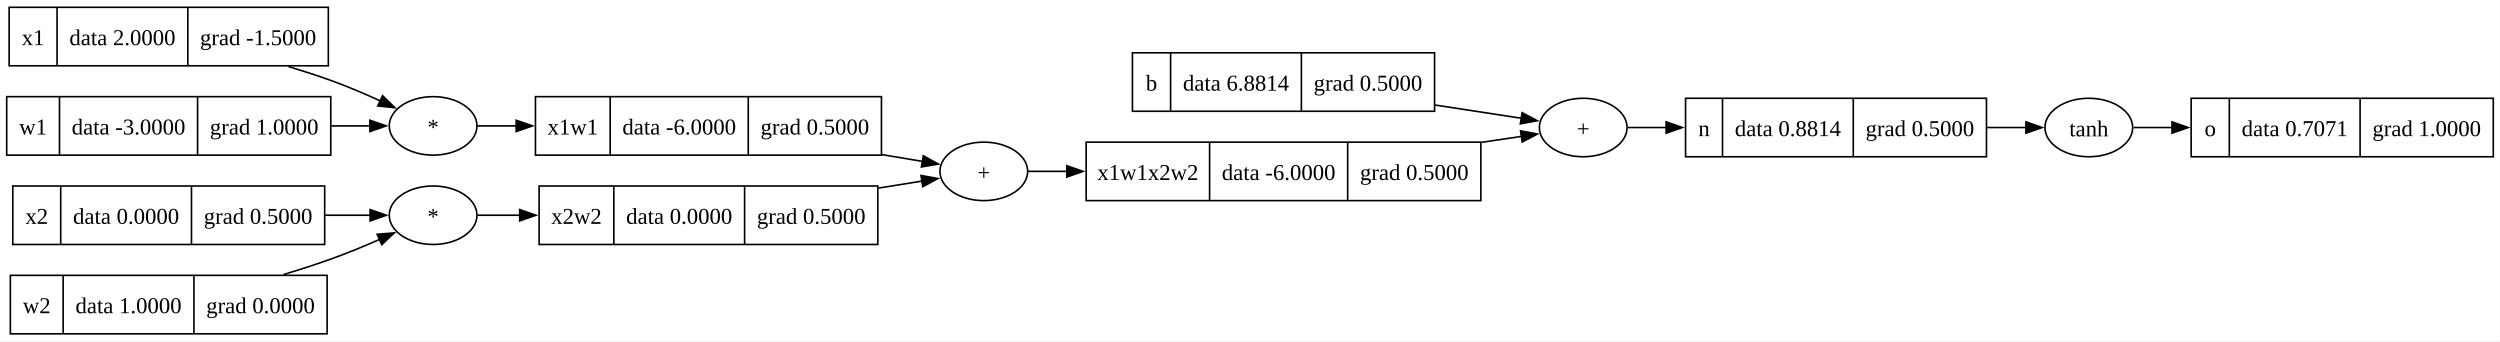
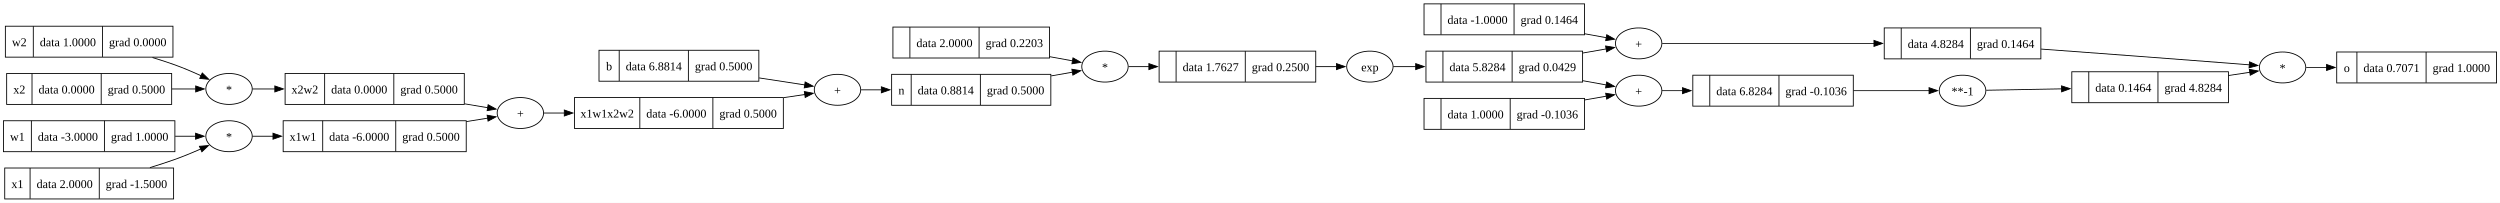
- <svg xmlns="http://www.w3.org/2000/svg" width="1539pt" height="210pt" viewBox="0.00 0.00 1538.75 210.00">
-   <g id="graph0" class="graph" transform="scale(1 1) rotate(0) translate(4 206)">
-     <polygon fill="white" stroke="none" points="-4,4 -4,-206 1534.75,-206 1534.75,4 -4,4" />
+ <svg xmlns="http://www.w3.org/2000/svg" width="2909pt" height="236pt" viewBox="0.00 0.00 2909.00 236.00">
+   <g id="graph0" class="graph" transform="scale(1 1) rotate(0) translate(4 232)">
+     <polygon fill="white" stroke="none" points="-4,4 -4,-232 2905,-232 2905,4 -4,4" />
    <g id="node1" class="node">
+       <polygon fill="none" stroke="black" points="1033.5,-109.5 1033.5,-145.5 1218.75,-145.5 1218.75,-109.5 1033.5,-109.5" />
+       <text text-anchor="middle" x="1044.88" y="-122.2" font-family="Times New Roman,serif" font-size="14.00">n</text>
+       <polyline fill="none" stroke="black" points="1056.25,-109.75 1056.25,-145.5" />
+       <text text-anchor="middle" x="1096.5" y="-122.2" font-family="Times New Roman,serif" font-size="14.00">data 0.8814</text>
+       <polyline fill="none" stroke="black" points="1136.75,-109.75 1136.75,-145.5" />
+       <text text-anchor="middle" x="1177.75" y="-122.2" font-family="Times New Roman,serif" font-size="14.00">grad 0.5000</text>
+     </g>
+     <g id="node5" class="node">
+       <ellipse fill="none" stroke="black" cx="1281.75" cy="-154.5" rx="27" ry="18" />
+       <text text-anchor="middle" x="1281.75" y="-149.07" font-family="Times New Roman,serif" font-size="14.00">*</text>
+     </g>
+     <g id="edge14" class="edge">
+       <path fill="none" stroke="black" d="M1219.15,-143.67C1227.89,-145.21 1236.36,-146.7 1244.08,-148.05" />
+       <polygon fill="black" stroke="black" points="1243.2,-151.45 1253.66,-149.74 1244.41,-144.56 1243.2,-151.45" />
+     </g>
+     <g id="node2" class="node">
+       <ellipse fill="none" stroke="black" cx="970.5" cy="-127.5" rx="27" ry="18" />
+       <text text-anchor="middle" x="970.5" y="-122.08" font-family="Times New Roman,serif" font-size="14.00">+</text>
+     </g>
+     <g id="edge1" class="edge">
+       <path fill="none" stroke="black" d="M997.91,-127.5C1004.95,-127.5 1013,-127.5 1021.55,-127.5" />
+       <polygon fill="black" stroke="black" points="1021.54,-131 1031.54,-127.5 1021.54,-124 1021.54,-131" />
+     </g>
+     <g id="node3" class="node">
+       <polygon fill="none" stroke="black" points="1035,-164.5 1035,-200.5 1217.25,-200.5 1217.25,-164.5 1035,-164.5" />
+       <text text-anchor="middle" x="1044.88" y="-177.2" font-family="Times New Roman,serif" font-size="14.00"> </text>
+       <polyline fill="none" stroke="black" points="1054.75,-164.75 1054.75,-200.5" />
+       <text text-anchor="middle" x="1095" y="-177.2" font-family="Times New Roman,serif" font-size="14.00">data 2.0000</text>
+       <polyline fill="none" stroke="black" points="1135.25,-164.75 1135.25,-200.5" />
+       <text text-anchor="middle" x="1176.25" y="-177.2" font-family="Times New Roman,serif" font-size="14.00">grad 0.2203</text>
+     </g>
+     <g id="edge28" class="edge">
+       <path fill="none" stroke="black" d="M1217.38,-166.05C1226.79,-164.34 1235.92,-162.67 1244.19,-161.16" />
+       <polygon fill="black" stroke="black" points="1244.54,-164.66 1253.75,-159.42 1243.28,-157.77 1244.54,-164.66" />
+     </g>
+     <g id="node4" class="node">
+       <polygon fill="none" stroke="black" points="1344.75,-136.5 1344.75,-172.5 1527,-172.5 1527,-136.5 1344.75,-136.5" />
+       <text text-anchor="middle" x="1354.62" y="-149.2" font-family="Times New Roman,serif" font-size="14.00"> </text>
+       <polyline fill="none" stroke="black" points="1364.5,-136.75 1364.5,-172.5" />
+       <text text-anchor="middle" x="1404.75" y="-149.2" font-family="Times New Roman,serif" font-size="14.00">data 1.7627</text>
+       <polyline fill="none" stroke="black" points="1445,-136.75 1445,-172.5" />
+       <text text-anchor="middle" x="1486" y="-149.2" font-family="Times New Roman,serif" font-size="14.00">grad 0.2500</text>
+     </g>
+     <g id="node17" class="node">
+       <ellipse fill="none" stroke="black" cx="1590" cy="-154.5" rx="27" ry="18" />
+       <text text-anchor="middle" x="1590" y="-149.07" font-family="Times New Roman,serif" font-size="14.00">exp</text>
+     </g>
+     <g id="edge15" class="edge">
+       <path fill="none" stroke="black" d="M1527.12,-154.5C1535.51,-154.5 1543.65,-154.5 1551.12,-154.5" />
+       <polygon fill="black" stroke="black" points="1551.12,-158 1561.12,-154.5 1551.12,-151 1551.12,-158" />
+     </g>
+     <g id="edge2" class="edge">
+       <path fill="none" stroke="black" d="M1309.25,-154.5C1316.29,-154.5 1324.34,-154.5 1332.88,-154.5" />
+       <polygon fill="black" stroke="black" points="1332.84,-158 1342.84,-154.5 1332.84,-151 1332.84,-158" />
+     </g>
+     <g id="node6" class="node">
+       <polygon fill="none" stroke="black" points="1965.75,-108.5 1965.75,-144.5 2152.5,-144.5 2152.5,-108.5 1965.75,-108.5" />
+       <text text-anchor="middle" x="1975.62" y="-121.2" font-family="Times New Roman,serif" font-size="14.00"> </text>
+       <polyline fill="none" stroke="black" points="1985.5,-108.75 1985.5,-144.5" />
+       <text text-anchor="middle" x="2025.75" y="-121.2" font-family="Times New Roman,serif" font-size="14.00">data 6.8284</text>
+       <polyline fill="none" stroke="black" points="2066,-108.75 2066,-144.5" />
+       <text text-anchor="middle" x="2109.25" y="-121.2" font-family="Times New Roman,serif" font-size="14.00">grad -0.1036</text>
+     </g>
+     <g id="node22" class="node">
+       <ellipse fill="none" stroke="black" cx="2279.62" cy="-126.5" rx="27.11" ry="18" />
+       <text text-anchor="middle" x="2279.62" y="-121.08" font-family="Times New Roman,serif" font-size="14.00">**-1</text>
+     </g>
+     <g id="edge17" class="edge">
+       <path fill="none" stroke="black" d="M2152.79,-126.5C2183.78,-126.5 2216.58,-126.5 2240.93,-126.5" />
+       <polygon fill="black" stroke="black" points="2240.64,-130 2250.64,-126.5 2240.64,-123 2240.64,-130" />
+     </g>
+     <g id="node7" class="node">
+       <ellipse fill="none" stroke="black" cx="1902.75" cy="-126.5" rx="27" ry="18" />
+       <text text-anchor="middle" x="1902.75" y="-121.08" font-family="Times New Roman,serif" font-size="14.00">+</text>
+     </g>
+     <g id="edge3" class="edge">
+       <path fill="none" stroke="black" d="M1929.94,-126.5C1937.07,-126.5 1945.27,-126.5 1953.98,-126.5" />
+       <polygon fill="black" stroke="black" points="1953.75,-130 1963.75,-126.5 1953.75,-123 1953.75,-130" />
+     </g>
+     <g id="node8" class="node">
+       <polygon fill="none" stroke="black" points="2715,-135.5 2715,-171.5 2901,-171.5 2901,-135.5 2715,-135.5" />
+       <text text-anchor="middle" x="2726.75" y="-148.2" font-family="Times New Roman,serif" font-size="14.00">o</text>
+       <polyline fill="none" stroke="black" points="2738.5,-135.75 2738.5,-171.5" />
+       <text text-anchor="middle" x="2778.75" y="-148.2" font-family="Times New Roman,serif" font-size="14.00">data 0.7071</text>
+       <polyline fill="none" stroke="black" points="2819,-135.75 2819,-171.5" />
+       <text text-anchor="middle" x="2860" y="-148.2" font-family="Times New Roman,serif" font-size="14.00">grad 1.0000</text>
+     </g>
+     <g id="node9" class="node">
+       <ellipse fill="none" stroke="black" cx="2652" cy="-153.5" rx="27" ry="18" />
+       <text text-anchor="middle" x="2652" y="-148.07" font-family="Times New Roman,serif" font-size="14.00">*</text>
+     </g>
+     <g id="edge4" class="edge">
+       <path fill="none" stroke="black" d="M2679.47,-153.5C2686.61,-153.5 2694.78,-153.5 2703.46,-153.5" />
+       <polygon fill="black" stroke="black" points="2703.19,-157 2713.19,-153.5 2703.19,-150 2703.19,-157" />
+     </g>
+     <g id="node10" class="node">
+       <polygon fill="none" stroke="black" points="327.75,-110.5 327.75,-146.5 536.25,-146.5 536.25,-110.5 327.75,-110.5" />
+       <text text-anchor="middle" x="350.75" y="-123.2" font-family="Times New Roman,serif" font-size="14.00">x2w2</text>
+       <polyline fill="none" stroke="black" points="373.75,-110.75 373.75,-146.5" />
+       <text text-anchor="middle" x="414" y="-123.2" font-family="Times New Roman,serif" font-size="14.00">data 0.0000</text>
+       <polyline fill="none" stroke="black" points="454.25,-110.75 454.25,-146.5" />
+       <text text-anchor="middle" x="495.25" y="-123.2" font-family="Times New Roman,serif" font-size="14.00">grad 0.5000</text>
+     </g>
+     <g id="node24" class="node">
+       <ellipse fill="none" stroke="black" cx="601.5" cy="-100.5" rx="27" ry="18" />
+       <text text-anchor="middle" x="601.5" y="-95.08" font-family="Times New Roman,serif" font-size="14.00">+</text>
+     </g>
+     <g id="edge13" class="edge">
+       <path fill="none" stroke="black" d="M536.7,-111.17C546.14,-109.59 555.22,-108.07 563.43,-106.7" />
+       <polygon fill="black" stroke="black" points="563.98,-110.15 573.27,-105.05 562.83,-103.25 563.98,-110.15" />
+     </g>
+     <g id="node11" class="node">
+       <ellipse fill="none" stroke="black" cx="262.5" cy="-128.5" rx="27" ry="18" />
+       <text text-anchor="middle" x="262.5" y="-123.08" font-family="Times New Roman,serif" font-size="14.00">*</text>
+     </g>
+     <g id="edge5" class="edge">
+       <path fill="none" stroke="black" d="M289.67,-128.5C297.34,-128.5 306.26,-128.5 315.82,-128.5" />
+       <polygon fill="black" stroke="black" points="315.79,-132 325.79,-128.5 315.79,-125 315.79,-132" />
+     </g>
+     <g id="node12" class="node">
+       <polygon fill="none" stroke="black" points="325.5,-55.5 325.5,-91.5 538.5,-91.5 538.5,-55.5 325.5,-55.5" />
+       <text text-anchor="middle" x="348.5" y="-68.2" font-family="Times New Roman,serif" font-size="14.00">x1w1</text>
+       <polyline fill="none" stroke="black" points="371.5,-55.75 371.5,-91.5" />
+       <text text-anchor="middle" x="414" y="-68.2" font-family="Times New Roman,serif" font-size="14.00">data -6.0000</text>
+       <polyline fill="none" stroke="black" points="456.5,-55.75 456.5,-91.5" />
+       <text text-anchor="middle" x="497.5" y="-68.2" font-family="Times New Roman,serif" font-size="14.00">grad 0.5000</text>
+     </g>
+     <g id="edge12" class="edge">
+       <path fill="none" stroke="black" d="M538.61,-90.52C547.35,-91.93 555.75,-93.29 563.4,-94.52" />
+       <polygon fill="black" stroke="black" points="562.8,-97.97 573.23,-96.1 563.91,-91.06 562.8,-97.97" />
+     </g>
+     <g id="node13" class="node">
+       <ellipse fill="none" stroke="black" cx="262.5" cy="-73.5" rx="27" ry="18" />
+       <text text-anchor="middle" x="262.5" y="-68.08" font-family="Times New Roman,serif" font-size="14.00">*</text>
+     </g>
+     <g id="edge6" class="edge">
+       <path fill="none" stroke="black" d="M289.67,-73.5C296.79,-73.5 304.98,-73.5 313.76,-73.5" />
+       <polygon fill="black" stroke="black" points="313.64,-77 323.64,-73.5 313.64,-70 313.64,-77" />
+     </g>
+     <g id="node14" class="node">
+       <polygon fill="none" stroke="black" points="0,-55.5 0,-91.5 199.5,-91.5 199.5,-55.5 0,-55.5" />
+       <text text-anchor="middle" x="16.25" y="-68.2" font-family="Times New Roman,serif" font-size="14.00">w1</text>
+       <polyline fill="none" stroke="black" points="32.5,-55.75 32.5,-91.5" />
+       <text text-anchor="middle" x="75" y="-68.2" font-family="Times New Roman,serif" font-size="14.00">data -3.0000</text>
+       <polyline fill="none" stroke="black" points="117.5,-55.75 117.5,-91.5" />
+       <text text-anchor="middle" x="158.5" y="-68.2" font-family="Times New Roman,serif" font-size="14.00">grad 1.0000</text>
+     </g>
+     <g id="edge20" class="edge">
+       <path fill="none" stroke="black" d="M199.81,-73.5C208.19,-73.5 216.28,-73.5 223.69,-73.5" />
+       <polygon fill="black" stroke="black" points="223.58,-77 233.58,-73.5 223.58,-70 223.58,-77" />
+     </g>
+     <g id="node15" class="node">
+       <polygon fill="none" stroke="black" points="1.5,-0.5 1.5,-36.5 198,-36.5 198,-0.5 1.5,-0.5" />
+       <text text-anchor="middle" x="16.25" y="-13.2" font-family="Times New Roman,serif" font-size="14.00">x1</text>
+       <polyline fill="none" stroke="black" points="31,-0.75 31,-36.5" />
+       <text text-anchor="middle" x="71.25" y="-13.2" font-family="Times New Roman,serif" font-size="14.00">data 2.0000</text>
+       <polyline fill="none" stroke="black" points="111.5,-0.75 111.5,-36.5" />
+       <text text-anchor="middle" x="154.75" y="-13.2" font-family="Times New Roman,serif" font-size="14.00">grad -1.5000</text>
+     </g>
+     <g id="edge23" class="edge">
+       <path fill="none" stroke="black" d="M170.45,-36.99C180.27,-39.97 190.19,-43.17 199.5,-46.5 209.46,-50.06 220.09,-54.46 229.68,-58.67" />
+       <polygon fill="black" stroke="black" points="228.04,-61.77 238.6,-62.66 230.9,-55.38 228.04,-61.77" />
+     </g>
+     <g id="node16" class="node">
+       <polygon fill="none" stroke="black" points="1655.25,-136.5 1655.25,-172.5 1837.5,-172.5 1837.5,-136.5 1655.25,-136.5" />
+       <text text-anchor="middle" x="1665.12" y="-149.2" font-family="Times New Roman,serif" font-size="14.00"> </text>
+       <polyline fill="none" stroke="black" points="1675,-136.75 1675,-172.5" />
+       <text text-anchor="middle" x="1715.25" y="-149.2" font-family="Times New Roman,serif" font-size="14.00">data 5.8284</text>
+       <polyline fill="none" stroke="black" points="1755.5,-136.75 1755.5,-172.5" />
+       <text text-anchor="middle" x="1796.5" y="-149.2" font-family="Times New Roman,serif" font-size="14.00">grad 0.0429</text>
+     </g>
+     <g id="edge24" class="edge">
+       <path fill="none" stroke="black" d="M1837.62,-138.13C1847.22,-136.39 1856.54,-134.7 1864.96,-133.17" />
+       <polygon fill="black" stroke="black" points="1865.51,-136.63 1874.73,-131.4 1864.26,-129.74 1865.51,-136.63" />
+     </g>
+     <g id="node27" class="node">
+       <ellipse fill="none" stroke="black" cx="1902.75" cy="-181.5" rx="27" ry="18" />
+       <text text-anchor="middle" x="1902.75" y="-176.07" font-family="Times New Roman,serif" font-size="14.00">+</text>
+     </g>
+     <g id="edge27" class="edge">
+       <path fill="none" stroke="black" d="M1837.62,-170.28C1847.22,-171.96 1856.54,-173.59 1864.96,-175.07" />
+       <polygon fill="black" stroke="black" points="1864.27,-178.5 1874.73,-176.77 1865.48,-171.6 1864.27,-178.5" />
+     </g>
+     <g id="edge7" class="edge">
+       <path fill="none" stroke="black" d="M1617.19,-154.5C1624.92,-154.5 1633.88,-154.5 1643.41,-154.5" />
+       <polygon fill="black" stroke="black" points="1643.3,-158 1653.3,-154.5 1643.3,-151 1643.3,-158" />
+     </g>
+     <g id="node18" class="node">
      <polygon fill="none" stroke="black" points="693,-137.5 693,-173.5 879,-173.5 879,-137.5 693,-137.5" />
      <text text-anchor="middle" x="704.75" y="-150.2" font-family="Times New Roman,serif" font-size="14.00">b</text>
      <polyline fill="none" stroke="black" points="716.5,-137.75 716.5,-173.5" />
      <text text-anchor="middle" x="756.75" y="-150.2" font-family="Times New Roman,serif" font-size="14.00">data 6.8814</text>
      <polyline fill="none" stroke="black" points="797,-137.75 797,-173.5" />
      <text text-anchor="middle" x="838" y="-150.2" font-family="Times New Roman,serif" font-size="14.00">grad 0.5000</text>
    </g>
-     <g id="node3" class="node">
-       <ellipse fill="none" stroke="black" cx="970.5" cy="-127.5" rx="27" ry="18" />
-       <text text-anchor="middle" x="970.5" y="-122.08" font-family="Times New Roman,serif" font-size="14.00">+</text>
-     </g>
-     <g id="edge6" class="edge">
+     <g id="edge22" class="edge">
      <path fill="none" stroke="black" d="M879.32,-141.34C898.2,-138.44 917.02,-135.55 932.55,-133.17" />
      <polygon fill="black" stroke="black" points="932.87,-136.66 942.23,-131.68 931.81,-129.74 932.87,-136.66" />
    </g>
-     <g id="node2" class="node">
-       <polygon fill="none" stroke="black" points="1033.5,-109.5 1033.5,-145.5 1218.75,-145.5 1218.75,-109.5 1033.5,-109.5" />
-       <text text-anchor="middle" x="1044.88" y="-122.2" font-family="Times New Roman,serif" font-size="14.00">n</text>
-       <polyline fill="none" stroke="black" points="1056.25,-109.75 1056.25,-145.5" />
-       <text text-anchor="middle" x="1096.5" y="-122.2" font-family="Times New Roman,serif" font-size="14.00">data 0.8814</text>
-       <polyline fill="none" stroke="black" points="1136.75,-109.75 1136.75,-145.5" />
-       <text text-anchor="middle" x="1177.75" y="-122.2" font-family="Times New Roman,serif" font-size="14.00">grad 0.5000</text>
-     </g>
-     <g id="node7" class="node">
-       <ellipse fill="none" stroke="black" cx="1281.75" cy="-127.5" rx="27" ry="18" />
-       <text text-anchor="middle" x="1281.75" y="-122.08" font-family="Times New Roman,serif" font-size="14.00">tanh</text>
-     </g>
-     <g id="edge14" class="edge">
-       <path fill="none" stroke="black" d="M1219.15,-127.5C1227.52,-127.5 1235.64,-127.5 1243.09,-127.5" />
-       <polygon fill="black" stroke="black" points="1243.03,-131 1253.03,-127.5 1243.03,-124 1243.03,-131" />
-     </g>
-     <g id="edge1" class="edge">
-       <path fill="none" stroke="black" d="M997.91,-127.5C1004.95,-127.5 1013,-127.5 1021.55,-127.5" />
-       <polygon fill="black" stroke="black" points="1021.54,-131 1031.54,-127.5 1021.54,-124 1021.54,-131" />
-     </g>
-     <g id="node4" class="node">
-       <polygon fill="none" stroke="black" points="325.5,-110.5 325.5,-146.5 538.5,-146.5 538.5,-110.5 325.5,-110.5" />
-       <text text-anchor="middle" x="348.5" y="-123.2" font-family="Times New Roman,serif" font-size="14.00">x1w1</text>
-       <polyline fill="none" stroke="black" points="371.5,-110.75 371.5,-146.5" />
-       <text text-anchor="middle" x="414" y="-123.2" font-family="Times New Roman,serif" font-size="14.00">data -6.0000</text>
-       <polyline fill="none" stroke="black" points="456.5,-110.75 456.5,-146.5" />
-       <text text-anchor="middle" x="497.5" y="-123.2" font-family="Times New Roman,serif" font-size="14.00">grad 0.5000</text>
-     </g>
-     <g id="node9" class="node">
-       <ellipse fill="none" stroke="black" cx="601.5" cy="-100.5" rx="27" ry="18" />
-       <text text-anchor="middle" x="601.5" y="-95.08" font-family="Times New Roman,serif" font-size="14.00">+</text>
-     </g>
-     <g id="edge13" class="edge">
-       <path fill="none" stroke="black" d="M538.61,-110.85C547.54,-109.35 556.12,-107.92 563.9,-106.62" />
-       <polygon fill="black" stroke="black" points="564.24,-110.11 573.53,-105.01 563.09,-103.21 564.24,-110.11" />
-     </g>
-     <g id="node5" class="node">
-       <ellipse fill="none" stroke="black" cx="262.5" cy="-128.5" rx="27" ry="18" />
-       <text text-anchor="middle" x="262.5" y="-123.08" font-family="Times New Roman,serif" font-size="14.00">*</text>
-     </g>
-     <g id="edge2" class="edge">
-       <path fill="none" stroke="black" d="M289.67,-128.5C296.79,-128.5 304.98,-128.5 313.76,-128.5" />
-       <polygon fill="black" stroke="black" points="313.64,-132 323.64,-128.5 313.64,-125 313.64,-132" />
-     </g>
-     <g id="node6" class="node">
-       <polygon fill="none" stroke="black" points="1344.75,-109.5 1344.75,-145.5 1530.75,-145.5 1530.75,-109.5 1344.75,-109.5" />
-       <text text-anchor="middle" x="1356.5" y="-122.2" font-family="Times New Roman,serif" font-size="14.00">o</text>
-       <polyline fill="none" stroke="black" points="1368.25,-109.75 1368.25,-145.5" />
-       <text text-anchor="middle" x="1408.5" y="-122.2" font-family="Times New Roman,serif" font-size="14.00">data 0.7071</text>
-       <polyline fill="none" stroke="black" points="1448.75,-109.75 1448.75,-145.5" />
-       <text text-anchor="middle" x="1489.75" y="-122.2" font-family="Times New Roman,serif" font-size="14.00">grad 1.0000</text>
-     </g>
-     <g id="edge3" class="edge">
-       <path fill="none" stroke="black" d="M1309.22,-127.5C1316.36,-127.5 1324.53,-127.5 1333.21,-127.5" />
-       <polygon fill="black" stroke="black" points="1332.94,-131 1342.94,-127.5 1332.94,-124 1332.94,-131" />
-     </g>
-     <g id="node8" class="node">
+     <g id="node19" class="node">
+       <polygon fill="none" stroke="black" points="1653,-191.5 1653,-227.5 1839.75,-227.5 1839.75,-191.5 1653,-191.5" />
+       <text text-anchor="middle" x="1662.88" y="-204.2" font-family="Times New Roman,serif" font-size="14.00"> </text>
+       <polyline fill="none" stroke="black" points="1672.75,-191.75 1672.75,-227.5" />
+       <text text-anchor="middle" x="1715.25" y="-204.2" font-family="Times New Roman,serif" font-size="14.00">data -1.0000</text>
+       <polyline fill="none" stroke="black" points="1757.75,-191.75 1757.75,-227.5" />
+       <text text-anchor="middle" x="1798.75" y="-204.2" font-family="Times New Roman,serif" font-size="14.00">grad 0.1464</text>
+     </g>
+     <g id="edge25" class="edge">
+       <path fill="none" stroke="black" d="M1839.85,-192.73C1848.72,-191.12 1857.31,-189.56 1865.12,-188.14" />
+       <polygon fill="black" stroke="black" points="1865.62,-191.61 1874.83,-186.38 1864.37,-184.72 1865.62,-191.61" />
+     </g>
+     <g id="node20" class="node">
+       <polygon fill="none" stroke="black" points="1653,-81.5 1653,-117.5 1839.75,-117.5 1839.75,-81.5 1653,-81.5" />
+       <text text-anchor="middle" x="1662.88" y="-94.2" font-family="Times New Roman,serif" font-size="14.00"> </text>
+       <polyline fill="none" stroke="black" points="1672.75,-81.75 1672.75,-117.5" />
+       <text text-anchor="middle" x="1713" y="-94.2" font-family="Times New Roman,serif" font-size="14.00">data 1.0000</text>
+       <polyline fill="none" stroke="black" points="1753.25,-81.75 1753.25,-117.5" />
+       <text text-anchor="middle" x="1796.5" y="-94.2" font-family="Times New Roman,serif" font-size="14.00">grad -0.1036</text>
+     </g>
+     <g id="edge21" class="edge">
+       <path fill="none" stroke="black" d="M1839.85,-115.67C1848.72,-117.22 1857.31,-118.73 1865.12,-120.09" />
+       <polygon fill="black" stroke="black" points="1864.38,-123.52 1874.83,-121.79 1865.58,-116.62 1864.38,-123.52" />
+     </g>
+     <g id="node21" class="node">
+       <polygon fill="none" stroke="black" points="2406.75,-112.5 2406.75,-148.5 2589,-148.5 2589,-112.5 2406.75,-112.5" />
+       <text text-anchor="middle" x="2416.62" y="-125.2" font-family="Times New Roman,serif" font-size="14.00"> </text>
+       <polyline fill="none" stroke="black" points="2426.5,-112.75 2426.5,-148.5" />
+       <text text-anchor="middle" x="2466.75" y="-125.2" font-family="Times New Roman,serif" font-size="14.00">data 0.1464</text>
+       <polyline fill="none" stroke="black" points="2507,-112.75 2507,-148.5" />
+       <text text-anchor="middle" x="2548" y="-125.2" font-family="Times New Roman,serif" font-size="14.00">grad 4.8284</text>
+     </g>
+     <g id="edge11" class="edge">
+       <path fill="none" stroke="black" d="M2589.12,-144.15C2597.88,-145.47 2606.37,-146.75 2614.12,-147.92" />
+       <polygon fill="black" stroke="black" points="2613.33,-151.34 2623.74,-149.38 2614.38,-144.42 2613.33,-151.34" />
+     </g>
+     <g id="edge8" class="edge">
+       <path fill="none" stroke="black" d="M2307.14,-126.99C2329.34,-127.4 2362.5,-128.01 2394.92,-128.61" />
+       <polygon fill="black" stroke="black" points="2394.76,-132.11 2404.83,-128.8 2394.89,-125.11 2394.76,-132.11" />
+     </g>
+     <g id="node23" class="node">
      <polygon fill="none" stroke="black" points="664.5,-82.5 664.5,-118.5 907.5,-118.5 907.5,-82.5 664.5,-82.5" />
      <text text-anchor="middle" x="702.5" y="-95.2" font-family="Times New Roman,serif" font-size="14.00">x1w1x2w2</text>
      <polyline fill="none" stroke="black" points="740.5,-82.75 740.5,-118.5" />
      <text text-anchor="middle" x="783" y="-95.2" font-family="Times New Roman,serif" font-size="14.00">data -6.0000</text>
      <polyline fill="none" stroke="black" points="825.5,-82.75 825.5,-118.5" />
      <text text-anchor="middle" x="866.5" y="-95.2" font-family="Times New Roman,serif" font-size="14.00">grad 0.5000</text>
    </g>
-     <g id="edge9" class="edge">
+     <g id="edge26" class="edge">
      <path fill="none" stroke="black" d="M907.97,-118.4C916.73,-119.69 925.07,-120.93 932.64,-122.05" />
      <polygon fill="black" stroke="black" points="931.92,-125.48 942.32,-123.48 932.94,-118.55 931.92,-125.48" />
    </g>
-     <g id="edge4" class="edge">
+     <g id="edge9" class="edge">
      <path fill="none" stroke="black" d="M628.65,-100.5C635.72,-100.5 643.87,-100.5 652.67,-100.5" />
      <polygon fill="black" stroke="black" points="652.62,-104 662.62,-100.5 652.62,-97 652.62,-104" />
    </g>
-     <g id="node10" class="node">
-       <polygon fill="none" stroke="black" points="327.75,-55.5 327.75,-91.5 536.25,-91.5 536.25,-55.5 327.75,-55.5" />
-       <text text-anchor="middle" x="350.75" y="-68.2" font-family="Times New Roman,serif" font-size="14.00">x2w2</text>
-       <polyline fill="none" stroke="black" points="373.75,-55.75 373.75,-91.5" />
-       <text text-anchor="middle" x="414" y="-68.2" font-family="Times New Roman,serif" font-size="14.00">data 0.0000</text>
-       <polyline fill="none" stroke="black" points="454.25,-55.75 454.25,-91.5" />
-       <text text-anchor="middle" x="495.25" y="-68.2" font-family="Times New Roman,serif" font-size="14.00">grad 0.5000</text>
-     </g>
-     <g id="edge11" class="edge">
-       <path fill="none" stroke="black" d="M536.7,-90.22C546.14,-91.74 555.22,-93.2 563.43,-94.52" />
-       <polygon fill="black" stroke="black" points="562.84,-97.97 573.27,-96.11 563.95,-91.06 562.84,-97.97" />
-     </g>
-     <g id="node11" class="node">
-       <ellipse fill="none" stroke="black" cx="262.5" cy="-73.5" rx="27" ry="18" />
-       <text text-anchor="middle" x="262.5" y="-68.08" font-family="Times New Roman,serif" font-size="14.00">*</text>
-     </g>
-     <g id="edge5" class="edge">
-       <path fill="none" stroke="black" d="M289.67,-73.5C297.34,-73.5 306.26,-73.5 315.82,-73.5" />
-       <polygon fill="black" stroke="black" points="315.79,-77 325.79,-73.5 315.79,-70 315.79,-77" />
-     </g>
-     <g id="node12" class="node">
-       <polygon fill="none" stroke="black" points="3.75,-55.5 3.75,-91.5 195.75,-91.5 195.75,-55.5 3.75,-55.5" />
-       <text text-anchor="middle" x="18.5" y="-68.2" font-family="Times New Roman,serif" font-size="14.00">x2</text>
-       <polyline fill="none" stroke="black" points="33.25,-55.75 33.25,-91.5" />
-       <text text-anchor="middle" x="73.5" y="-68.2" font-family="Times New Roman,serif" font-size="14.00">data 0.0000</text>
-       <polyline fill="none" stroke="black" points="113.75,-55.75 113.75,-91.5" />
-       <text text-anchor="middle" x="154.75" y="-68.2" font-family="Times New Roman,serif" font-size="14.00">grad 0.5000</text>
-     </g>
-     <g id="edge12" class="edge">
-       <path fill="none" stroke="black" d="M196.12,-73.5C205.86,-73.5 215.3,-73.5 223.83,-73.5" />
-       <polygon fill="black" stroke="black" points="223.71,-77 233.71,-73.5 223.71,-70 223.71,-77" />
-     </g>
-     <g id="node13" class="node">
-       <polygon fill="none" stroke="black" points="2.25,-0.5 2.25,-36.5 197.25,-36.5 197.25,-0.5 2.25,-0.5" />
-       <text text-anchor="middle" x="18.5" y="-13.2" font-family="Times New Roman,serif" font-size="14.00">w2</text>
-       <polyline fill="none" stroke="black" points="34.75,-0.75 34.75,-36.5" />
-       <text text-anchor="middle" x="75" y="-13.2" font-family="Times New Roman,serif" font-size="14.00">data 1.0000</text>
-       <polyline fill="none" stroke="black" points="115.25,-0.75 115.25,-36.5" />
-       <text text-anchor="middle" x="156.25" y="-13.2" font-family="Times New Roman,serif" font-size="14.00">grad 0.0000</text>
-     </g>
-     <g id="edge10" class="edge">
-       <path fill="none" stroke="black" d="M170.45,-36.99C180.27,-39.97 190.19,-43.17 199.5,-46.5 209.46,-50.06 220.09,-54.46 229.68,-58.67" />
-       <polygon fill="black" stroke="black" points="228.04,-61.77 238.6,-62.66 230.9,-55.38 228.04,-61.77" />
-     </g>
-     <g id="node14" class="node">
-       <polygon fill="none" stroke="black" points="1.5,-165.5 1.5,-201.5 198,-201.5 198,-165.5 1.5,-165.5" />
-       <text text-anchor="middle" x="16.25" y="-178.2" font-family="Times New Roman,serif" font-size="14.00">x1</text>
-       <polyline fill="none" stroke="black" points="31,-165.75 31,-201.5" />
-       <text text-anchor="middle" x="71.25" y="-178.2" font-family="Times New Roman,serif" font-size="14.00">data 2.0000</text>
-       <polyline fill="none" stroke="black" points="111.5,-165.75 111.5,-201.5" />
-       <text text-anchor="middle" x="154.75" y="-178.2" font-family="Times New Roman,serif" font-size="14.00">grad -1.5000</text>
-     </g>
-     <g id="edge7" class="edge">
+     <g id="node25" class="node">
+       <polygon fill="none" stroke="black" points="2.25,-165.5 2.25,-201.5 197.25,-201.5 197.25,-165.5 2.25,-165.5" />
+       <text text-anchor="middle" x="18.5" y="-178.2" font-family="Times New Roman,serif" font-size="14.00">w2</text>
+       <polyline fill="none" stroke="black" points="34.75,-165.75 34.75,-201.5" />
+       <text text-anchor="middle" x="75" y="-178.2" font-family="Times New Roman,serif" font-size="14.00">data 1.0000</text>
+       <polyline fill="none" stroke="black" points="115.25,-165.75 115.25,-201.5" />
+       <text text-anchor="middle" x="156.25" y="-178.2" font-family="Times New Roman,serif" font-size="14.00">grad 0.0000</text>
+     </g>
+     <g id="edge19" class="edge">
      <path fill="none" stroke="black" d="M173.43,-165.03C182.28,-162.37 191.14,-159.51 199.5,-156.5 209.59,-152.87 220.33,-148.29 229.98,-143.89" />
      <polygon fill="black" stroke="black" points="231.37,-147.1 238.95,-139.7 228.41,-140.76 231.37,-147.1" />
    </g>
-     <g id="node15" class="node">
-       <polygon fill="none" stroke="black" points="0,-110.5 0,-146.5 199.5,-146.5 199.5,-110.5 0,-110.5" />
-       <text text-anchor="middle" x="16.25" y="-123.2" font-family="Times New Roman,serif" font-size="14.00">w1</text>
-       <polyline fill="none" stroke="black" points="32.5,-110.75 32.5,-146.5" />
-       <text text-anchor="middle" x="75" y="-123.2" font-family="Times New Roman,serif" font-size="14.00">data -3.0000</text>
-       <polyline fill="none" stroke="black" points="117.5,-110.75 117.5,-146.5" />
-       <text text-anchor="middle" x="158.5" y="-123.2" font-family="Times New Roman,serif" font-size="14.00">grad 1.0000</text>
-     </g>
-     <g id="edge8" class="edge">
-       <path fill="none" stroke="black" d="M199.81,-128.5C208.19,-128.5 216.28,-128.5 223.69,-128.5" />
-       <polygon fill="black" stroke="black" points="223.58,-132 233.58,-128.5 223.58,-125 223.58,-132" />
+     <g id="node26" class="node">
+       <polygon fill="none" stroke="black" points="2188.5,-163.5 2188.5,-199.5 2370.75,-199.5 2370.75,-163.5 2188.5,-163.5" />
+       <text text-anchor="middle" x="2198.38" y="-176.2" font-family="Times New Roman,serif" font-size="14.00"> </text>
+       <polyline fill="none" stroke="black" points="2208.25,-163.75 2208.25,-199.5" />
+       <text text-anchor="middle" x="2248.5" y="-176.2" font-family="Times New Roman,serif" font-size="14.00">data 4.8284</text>
+       <polyline fill="none" stroke="black" points="2288.75,-163.75 2288.75,-199.5" />
+       <text text-anchor="middle" x="2329.75" y="-176.2" font-family="Times New Roman,serif" font-size="14.00">grad 0.1464</text>
+     </g>
+     <g id="edge16" class="edge">
+       <path fill="none" stroke="black" d="M2371.04,-174.9C2432.51,-170.38 2515.67,-164.19 2589,-158.5 2596.88,-157.89 2605.33,-157.22 2613.38,-156.57" />
+       <polygon fill="black" stroke="black" points="2613.56,-160.07 2623.25,-155.77 2613,-153.09 2613.56,-160.07" />
+     </g>
+     <g id="edge10" class="edge">
+       <path fill="none" stroke="black" d="M1930.11,-181.5C1980.54,-181.5 2093.09,-181.5 2176.72,-181.5" />
+       <polygon fill="black" stroke="black" points="2176.55,-185 2186.55,-181.5 2176.55,-178 2176.55,-185" />
+     </g>
+     <g id="node28" class="node">
+       <polygon fill="none" stroke="black" points="3.75,-110.5 3.75,-146.5 195.75,-146.5 195.75,-110.5 3.75,-110.5" />
+       <text text-anchor="middle" x="18.5" y="-123.2" font-family="Times New Roman,serif" font-size="14.00">x2</text>
+       <polyline fill="none" stroke="black" points="33.25,-110.75 33.25,-146.5" />
+       <text text-anchor="middle" x="73.5" y="-123.2" font-family="Times New Roman,serif" font-size="14.00">data 0.0000</text>
+       <polyline fill="none" stroke="black" points="113.75,-110.75 113.75,-146.5" />
+       <text text-anchor="middle" x="154.75" y="-123.2" font-family="Times New Roman,serif" font-size="14.00">grad 0.5000</text>
+     </g>
+     <g id="edge18" class="edge">
+       <path fill="none" stroke="black" d="M196.12,-128.5C205.86,-128.5 215.3,-128.5 223.83,-128.5" />
+       <polygon fill="black" stroke="black" points="223.71,-132 233.71,-128.5 223.71,-125 223.71,-132" />
    </g>
  </g>
</svg>
